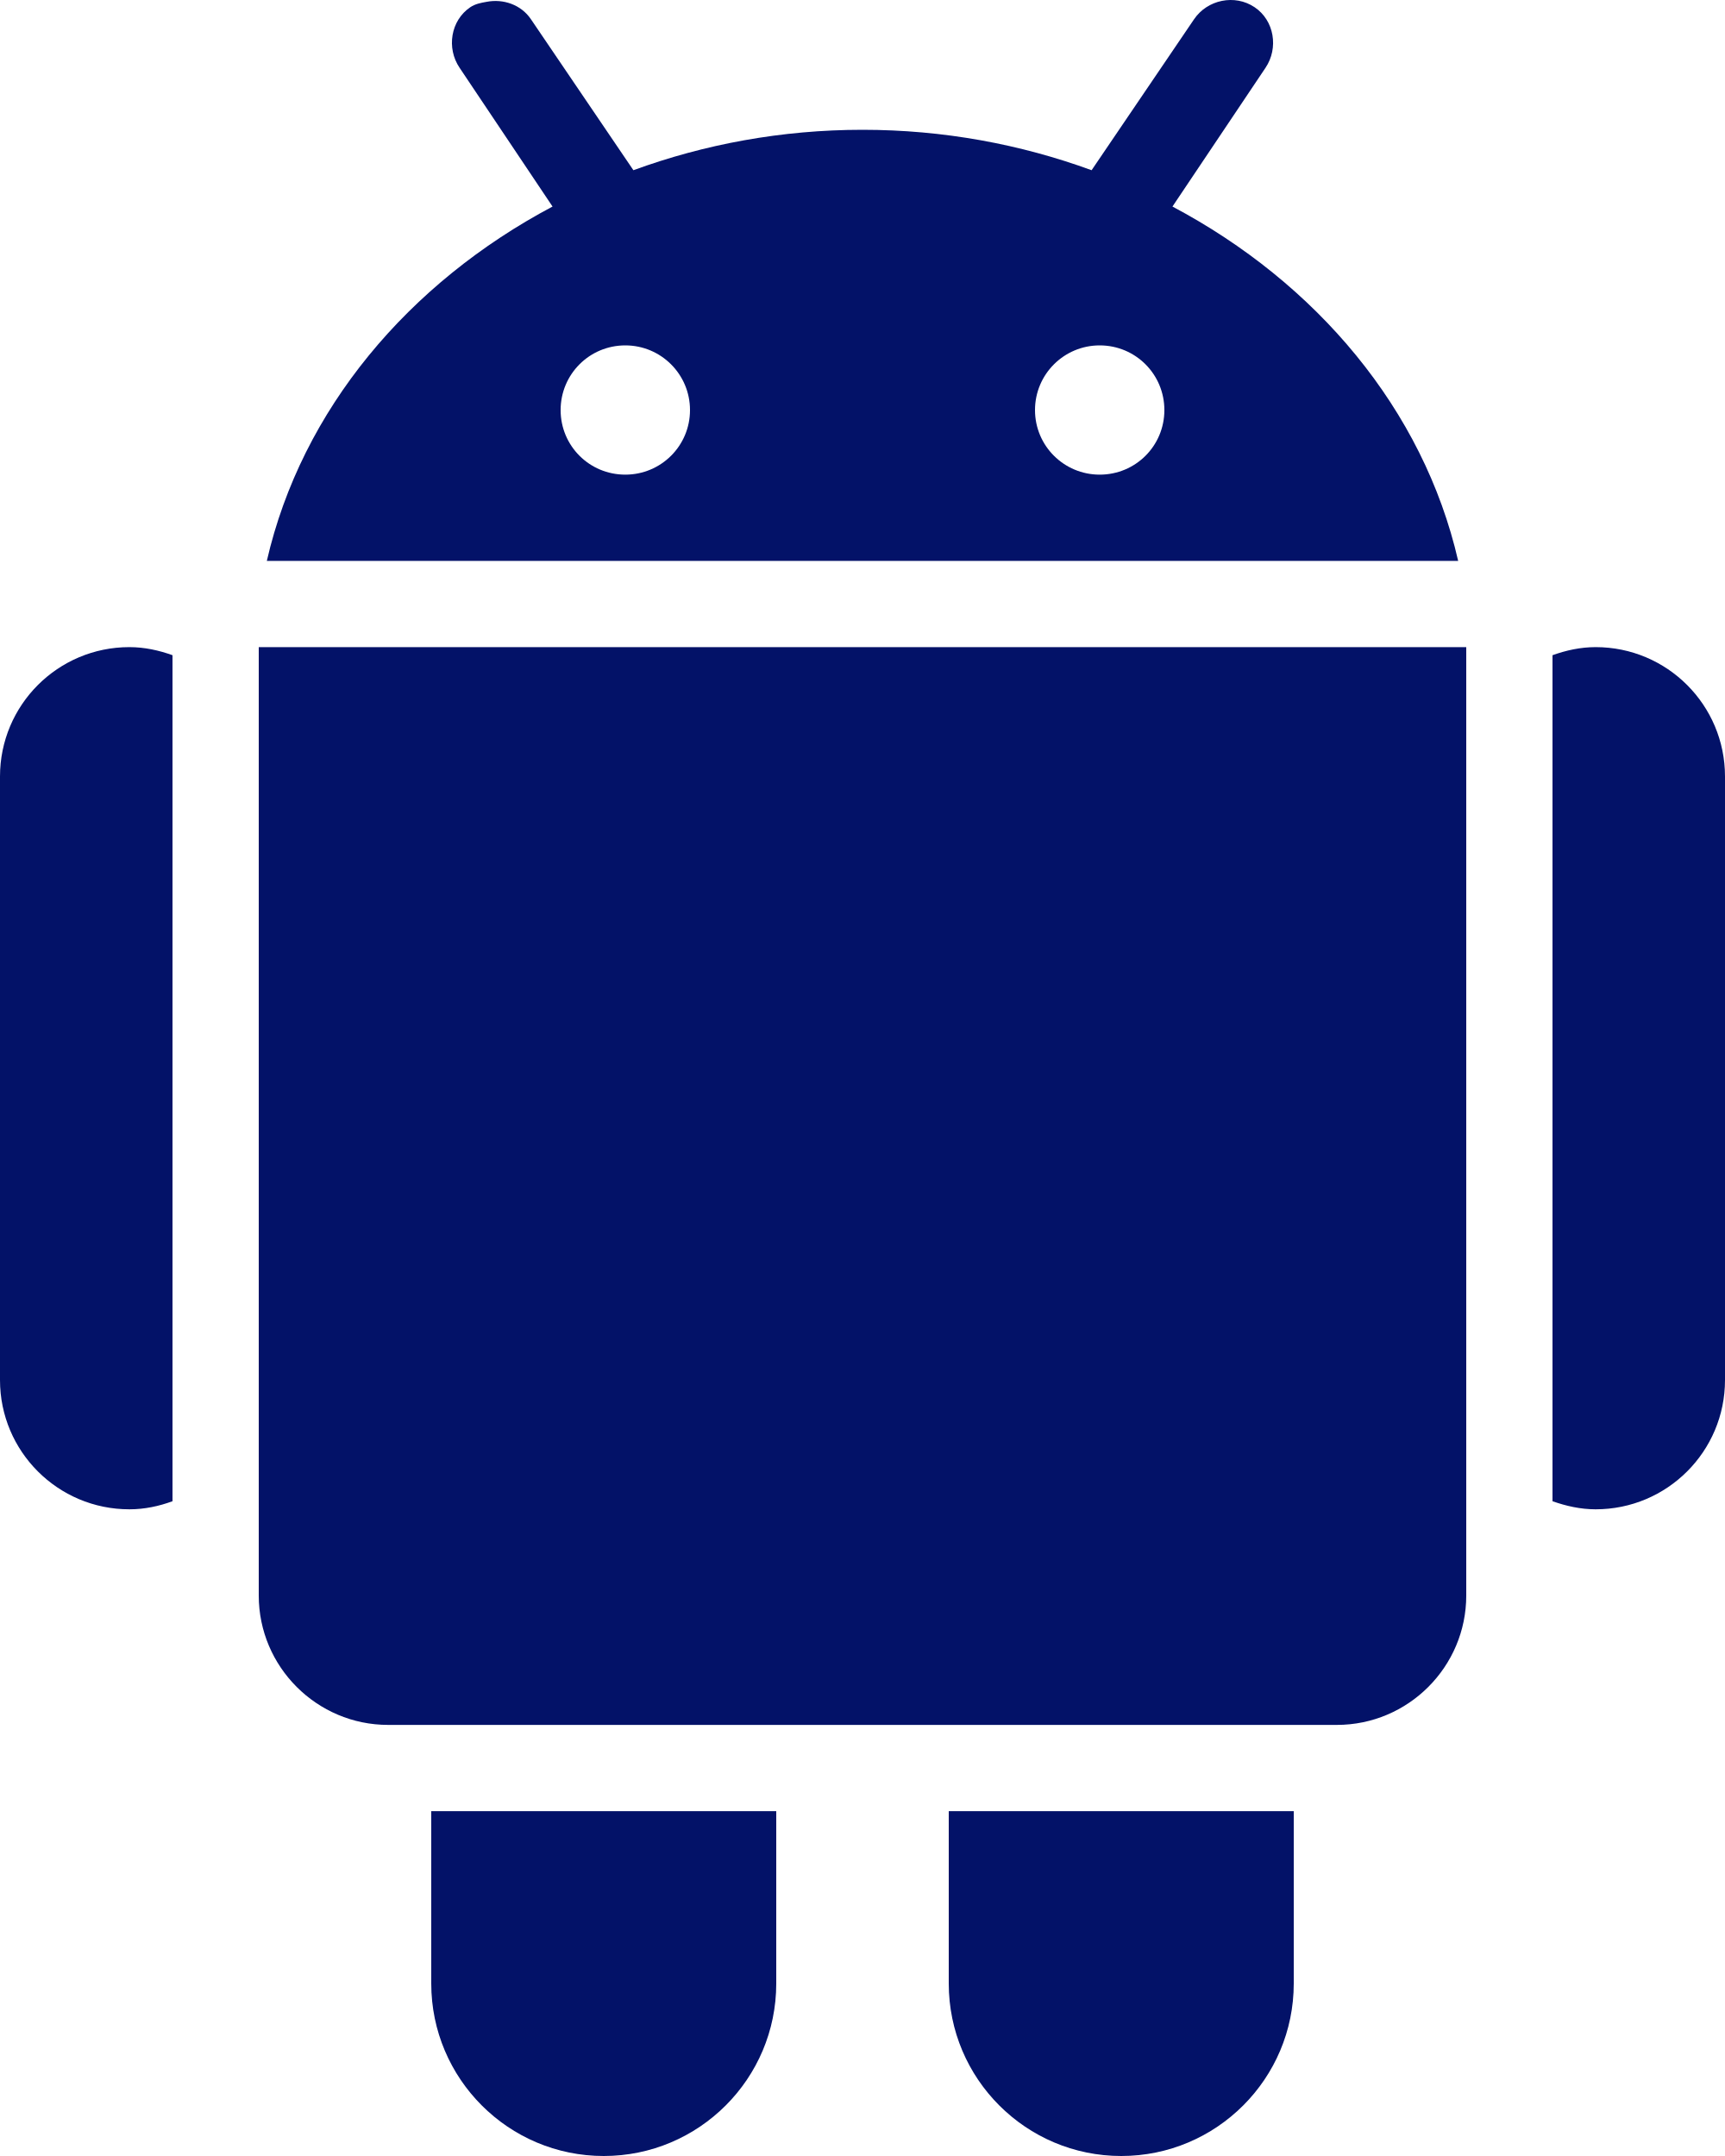
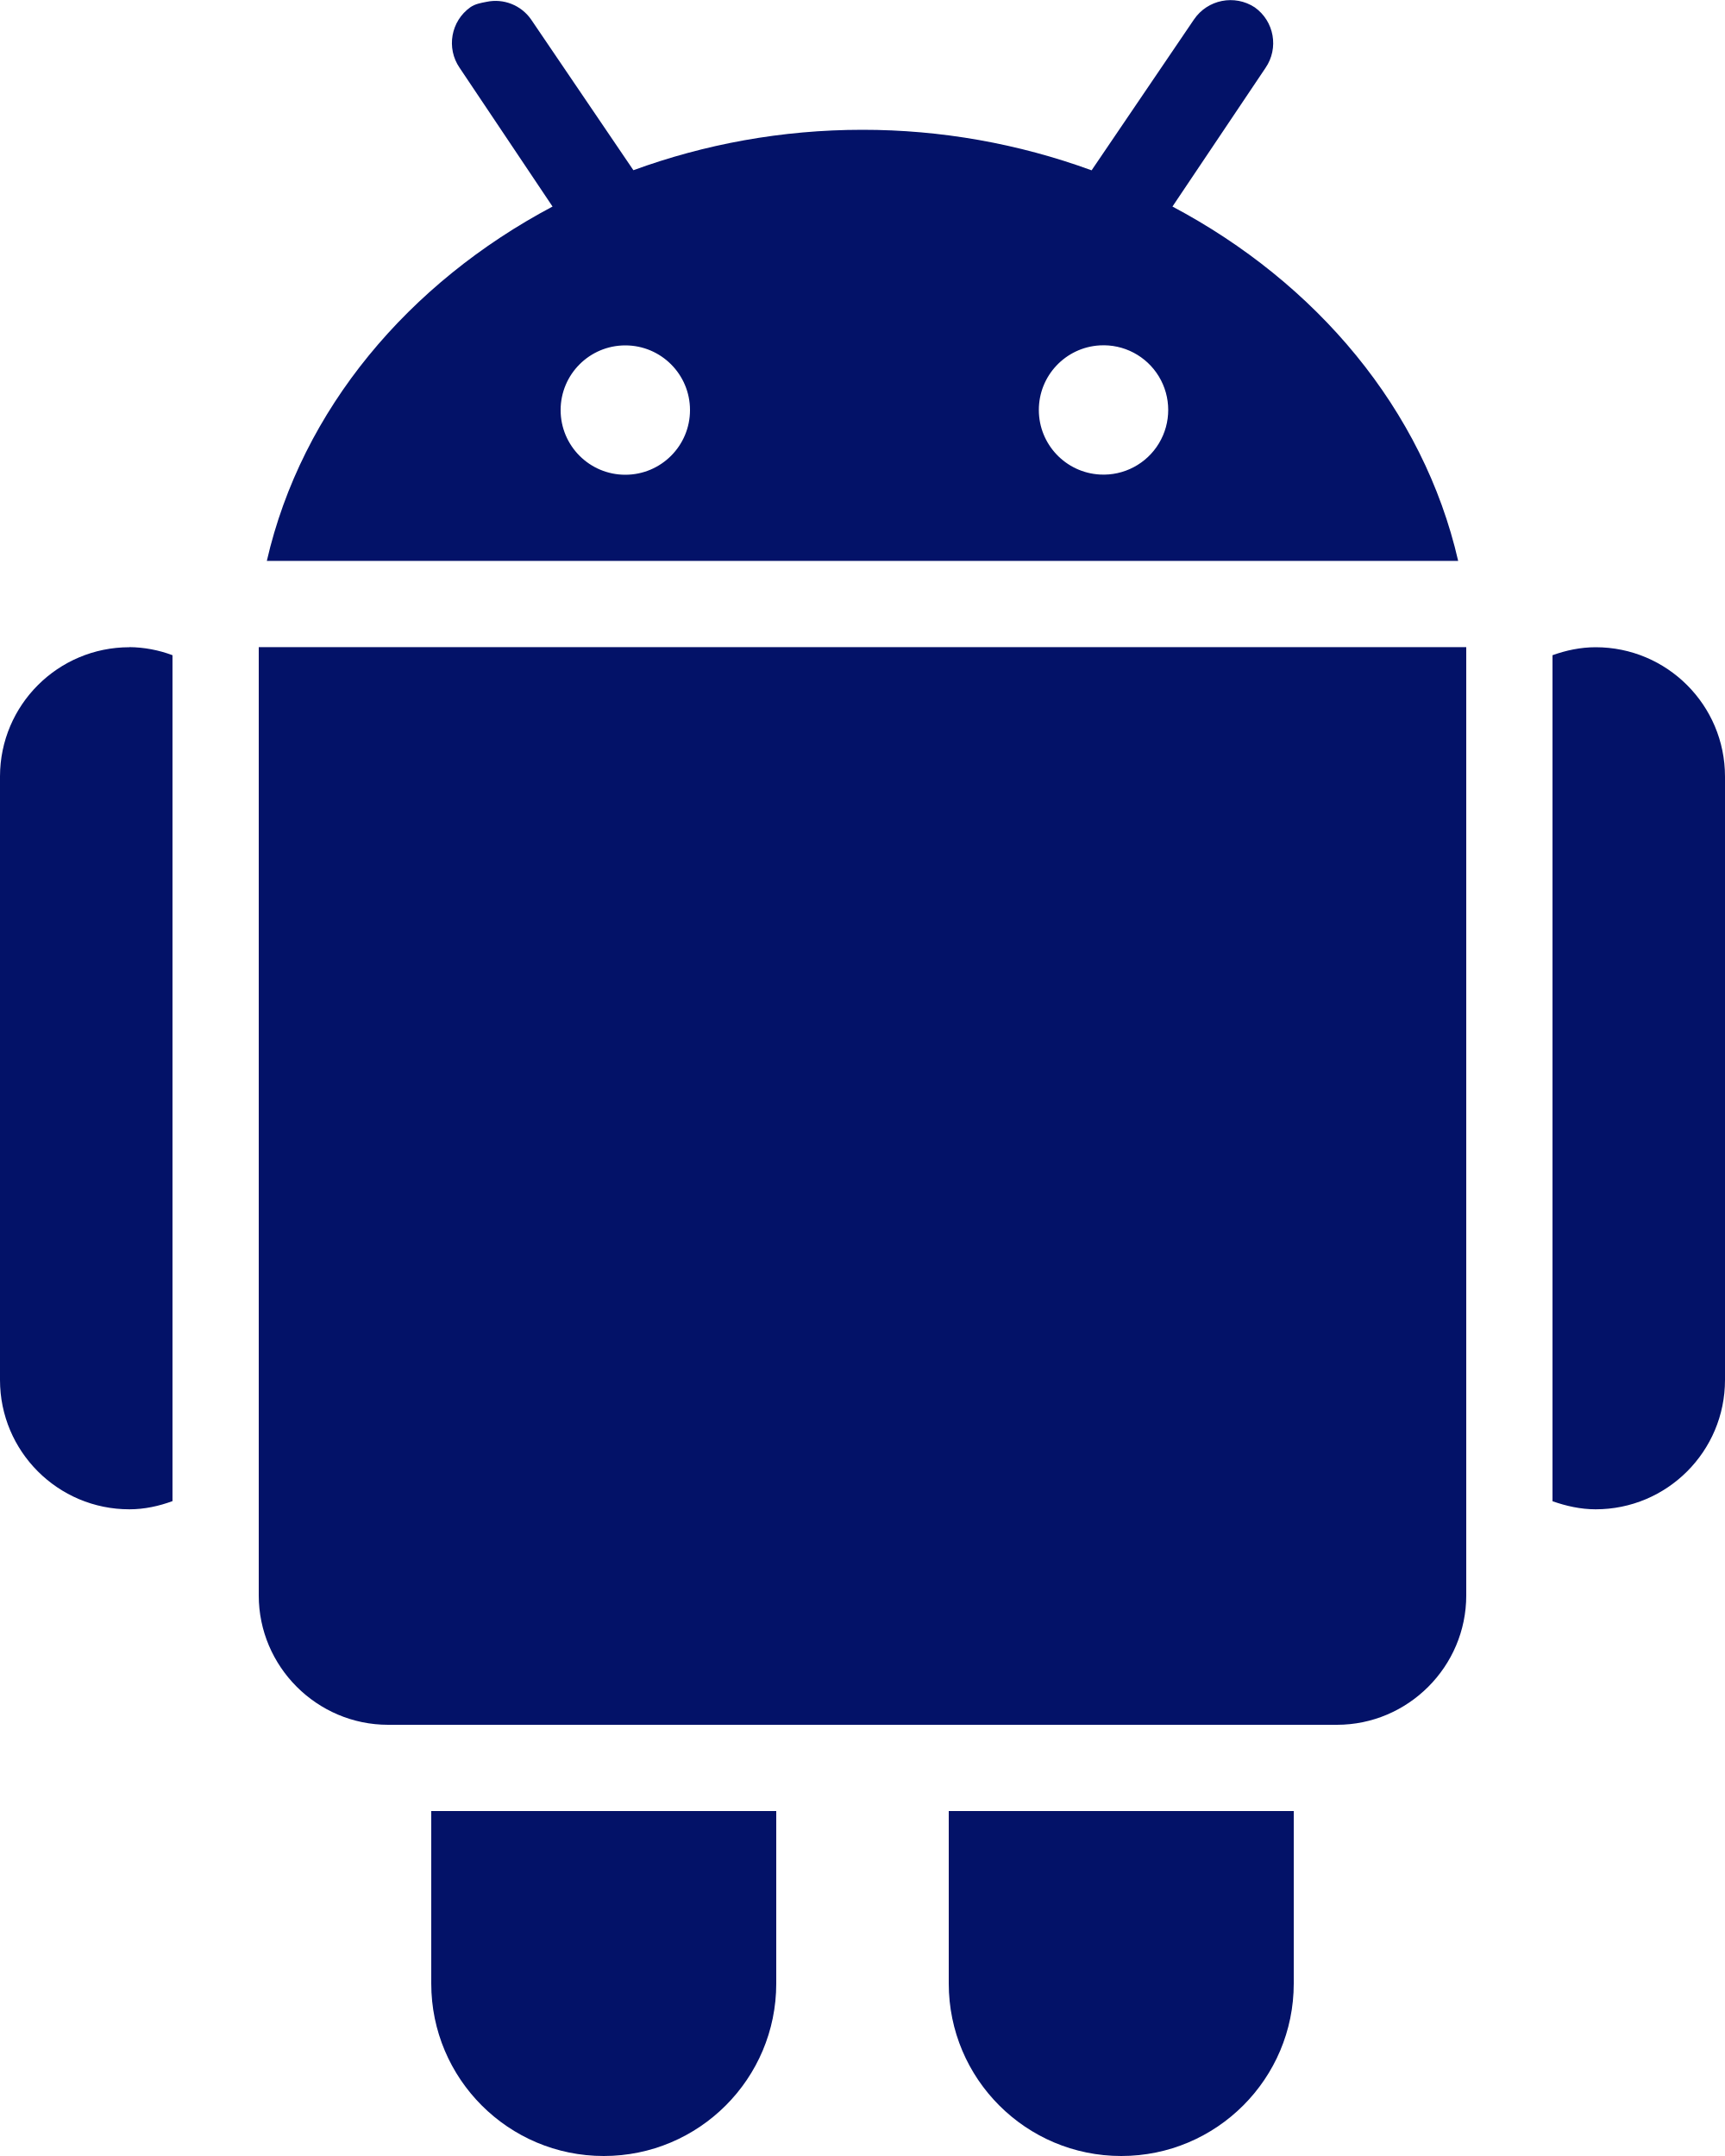
- <svg xmlns="http://www.w3.org/2000/svg" width="16px" height="20px" viewBox="0 0 16 20" version="1.1">
-   <g id="Homepage" stroke="none" stroke-width="1" fill="none" fill-rule="evenodd">
-     <g id="Tablet---All-Nav-Options" transform="translate(-398, -70)" fill="#031268" fill-rule="nonzero">
-       <g id="icons8-android_os_filled" transform="translate(398, 70)">
-         <path d="M4.513,0.017 C4.461,0.026 4.408,0.036 4.362,0.067 C4.18,0.19 4.139,0.446 4.263,0.629 L5.125,1.916 C3.792,2.623 2.798,3.796 2.475,5.203 L13.525,5.203 C13.202,3.796 12.208,2.623 10.875,1.916 L11.738,0.629 C11.861,0.446 11.82,0.19 11.637,0.067 C11.453,-0.057 11.198,-0.003 11.075,0.179 L10.125,1.579 C9.466,1.338 8.75,1.204 8,1.204 C7.25,1.204 6.534,1.338 5.875,1.579 L4.925,0.179 C4.833,0.042 4.666,-0.013 4.513,0.017 Z M5.8,3.204 C6.131,3.204 6.4,3.472 6.4,3.804 C6.4,4.136 6.131,4.403 5.8,4.403 C5.467,4.403 5.2,4.136 5.2,3.804 C5.2,3.472 5.467,3.204 5.8,3.204 Z M10.2,3.204 C10.533,3.204 10.8,3.472 10.8,3.804 C10.8,4.136 10.533,4.403 10.2,4.403 C9.869,4.403 9.6,4.136 9.6,3.804 C9.6,3.472 9.869,3.204 10.2,3.204 Z M1.2,6.003 C0.537,6.003 0,6.54 0,7.203 L0,12.802 C0,13.464 0.537,14.001 1.2,14.001 C1.341,14.001 1.475,13.972 1.6,13.926 L1.6,6.078 C1.475,6.033 1.341,6.003 1.2,6.003 Z M2.4,6.003 L2.4,14.801 C2.4,15.462 2.939,16.001 3.6,16.001 L12.4,16.001 C13.061,16.001 13.6,15.462 13.6,14.801 L13.6,6.003 L2.4,6.003 Z M14.8,6.003 C14.659,6.003 14.525,6.033 14.4,6.078 L14.4,13.926 C14.525,13.97 14.659,14.001 14.8,14.001 C15.463,14.001 16,13.464 16,12.802 L16,7.203 C16,6.54 15.463,6.003 14.8,6.003 Z M4,16.801 L4,18.4 C4,19.283 4.717,20 5.6,20 C6.483,20 7.2,19.283 7.2,18.4 L7.2,16.801 L4,16.801 Z M8.8,16.801 L8.8,18.4 C8.8,19.283 9.517,20 10.4,20 C11.283,20 12,19.283 12,18.4 L12,16.801 L8.8,16.801 Z" id="Shape" />
-       </g>
-     </g>
-   </g>
+ <svg xmlns="http://www.w3.org/2000/svg" width="16" height="20">
+   <path d="M4.513.017c-.052.01-.105.019-.15.05a.407.407 0 00-.1.562l.862 1.287c-1.333.707-2.327 1.88-2.65 3.287h11.05c-.323-1.407-1.317-2.58-2.65-3.287L11.738.63a.407.407 0 00-.1-.562.41.41 0 00-.563.112l-.95 1.4A6.189 6.189 0 008 1.204c-.75 0-1.466.134-2.125.375l-.95-1.4a.402.402 0 00-.412-.162zM5.8 3.204a.6.6 0 110 1.2.6.6 0 010-1.2zm4.4 0a.6.6 0 11.002 1.198.6.6 0 01-.002-1.198zm-9 2.8A1.2 1.2 0 000 7.202v5.599a1.2 1.2 0 001.2 1.2c.14 0 .275-.03.4-.076V6.078a1.173 1.173 0 00-.4-.075zm1.2 0V14.8c0 .66.54 1.2 1.2 1.2h8.8c.66 0 1.2-.54 1.2-1.2V6.003H2.4zm12.4 0c-.14 0-.275.029-.4.074v7.848c.125.044.26.075.4.075a1.2 1.2 0 001.2-1.2V7.204a1.2 1.2 0 00-1.2-1.2zM4 16.8v1.6a1.6 1.6 0 003.2 0v-1.6H4zm4.8 0v1.6a1.6 1.6 0 003.2 0v-1.6H8.8z" fill="#031268" />
</svg>
